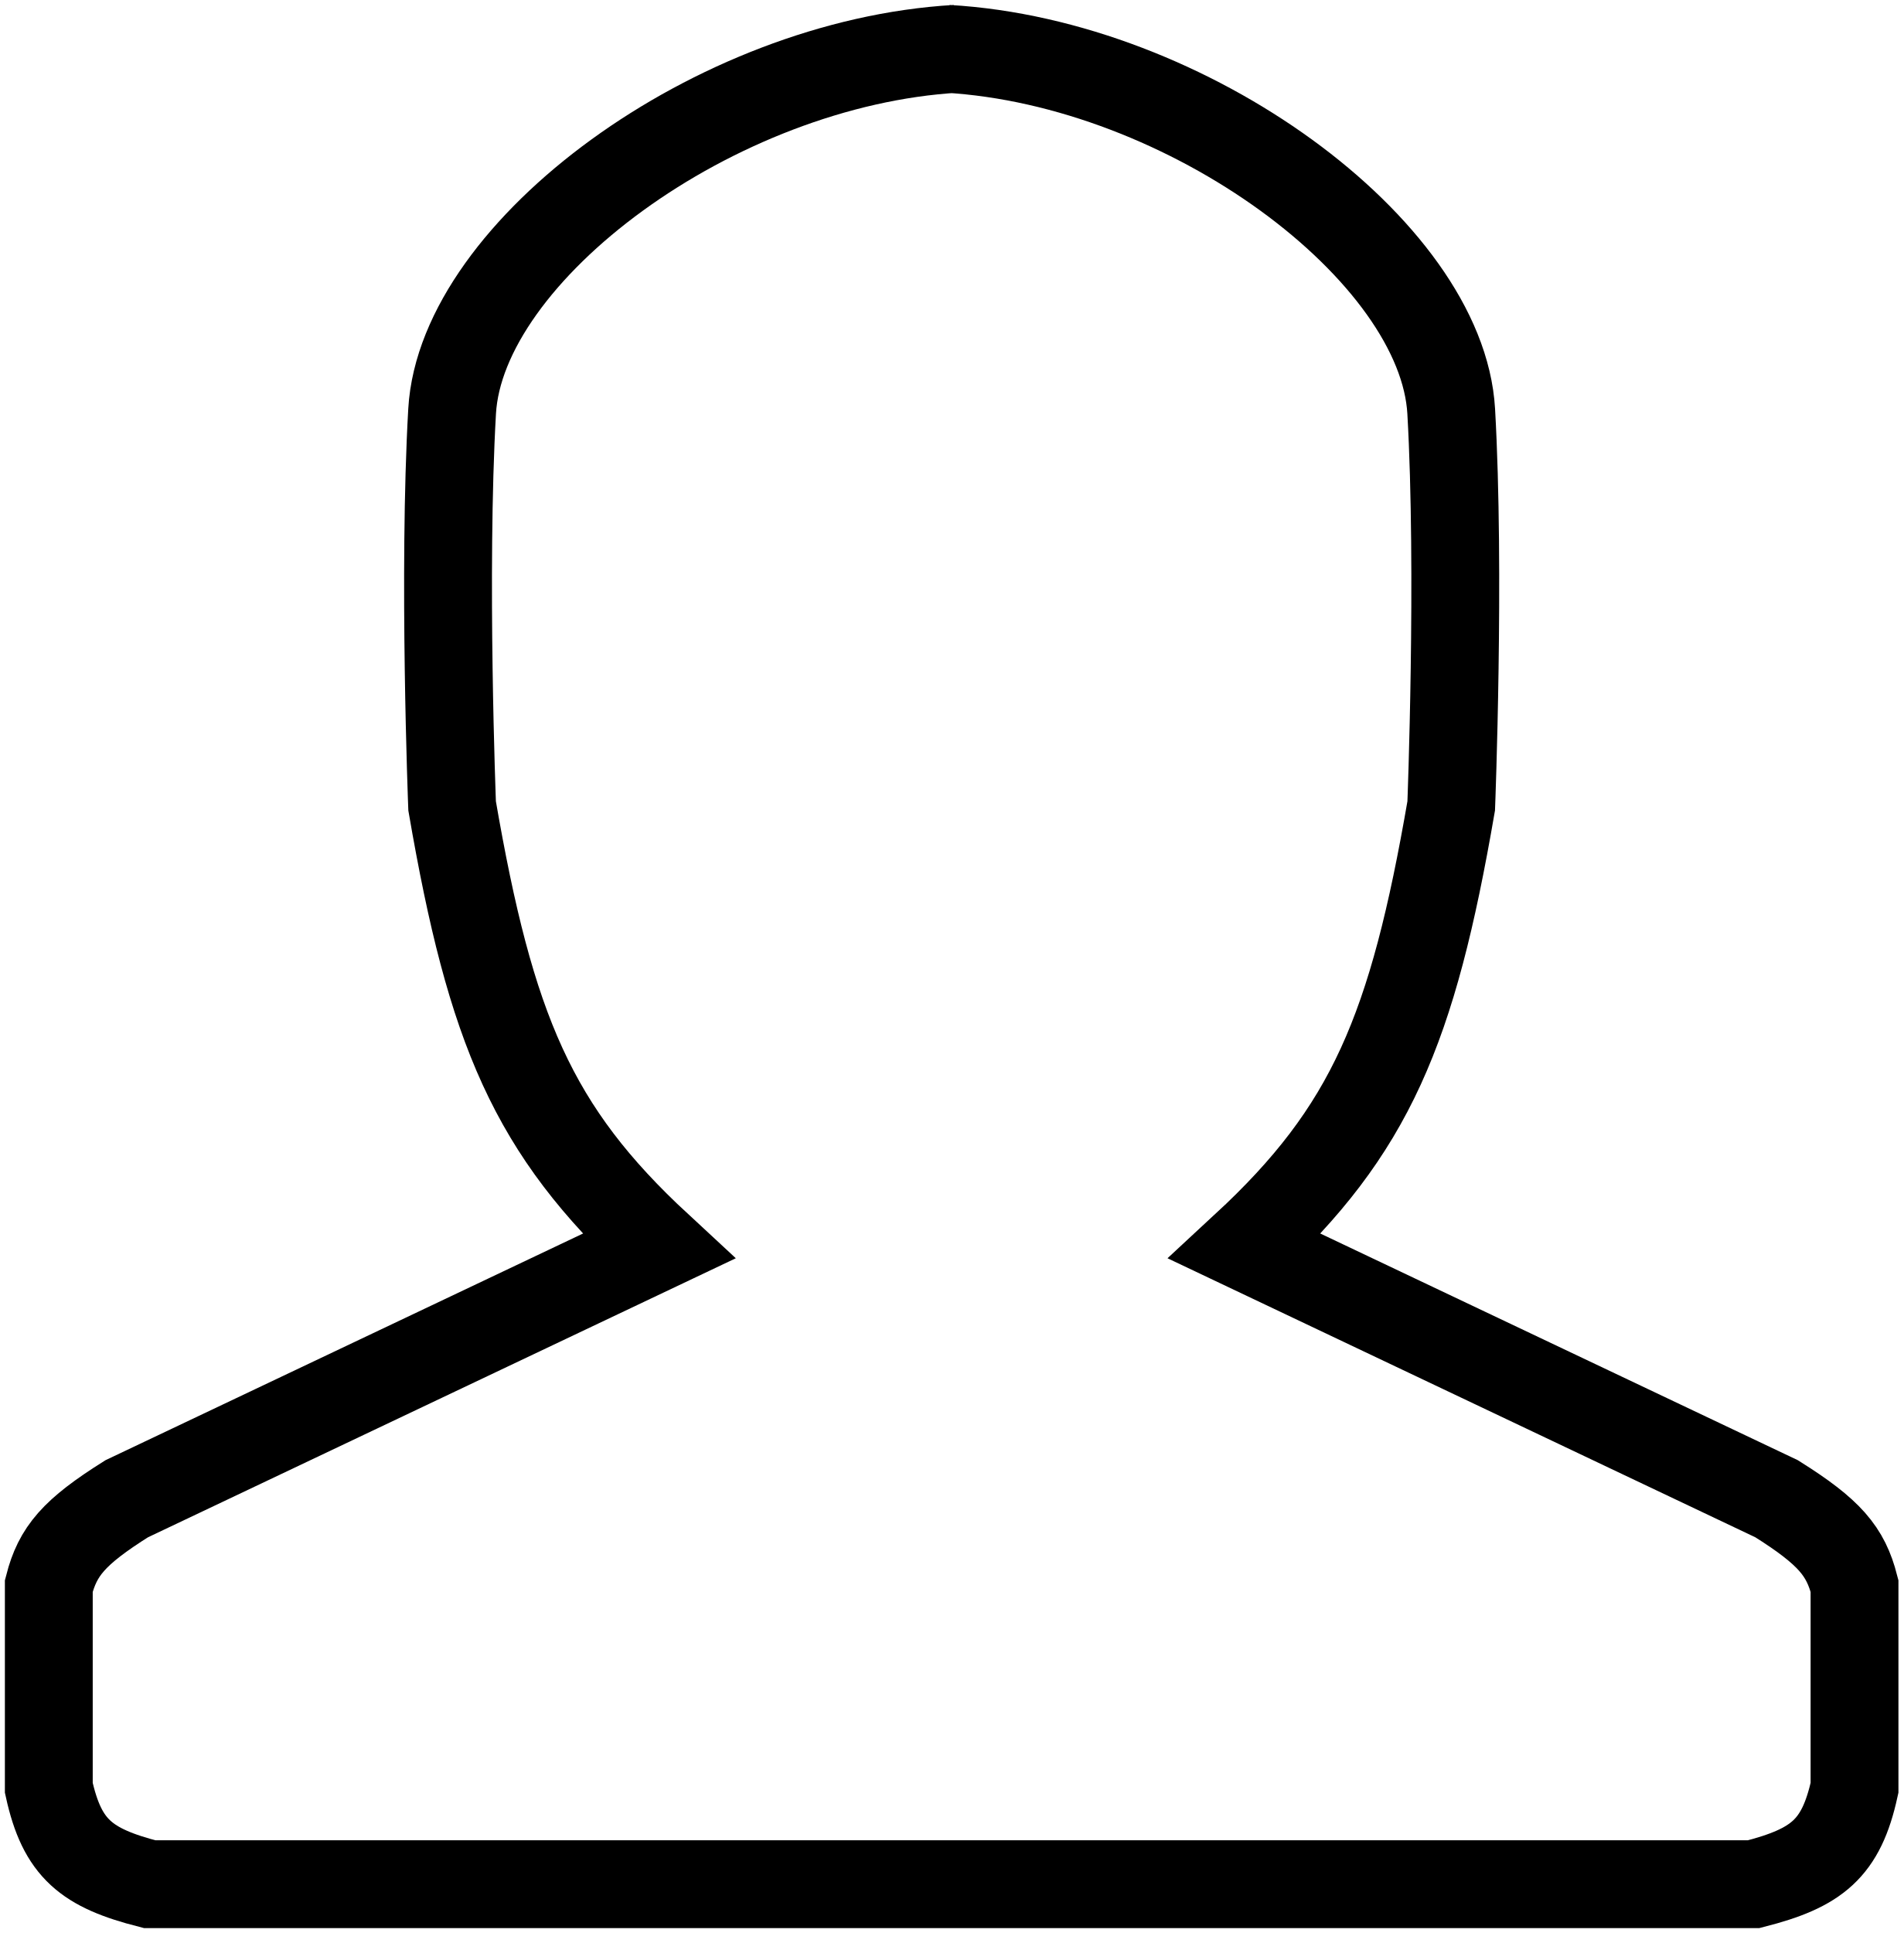
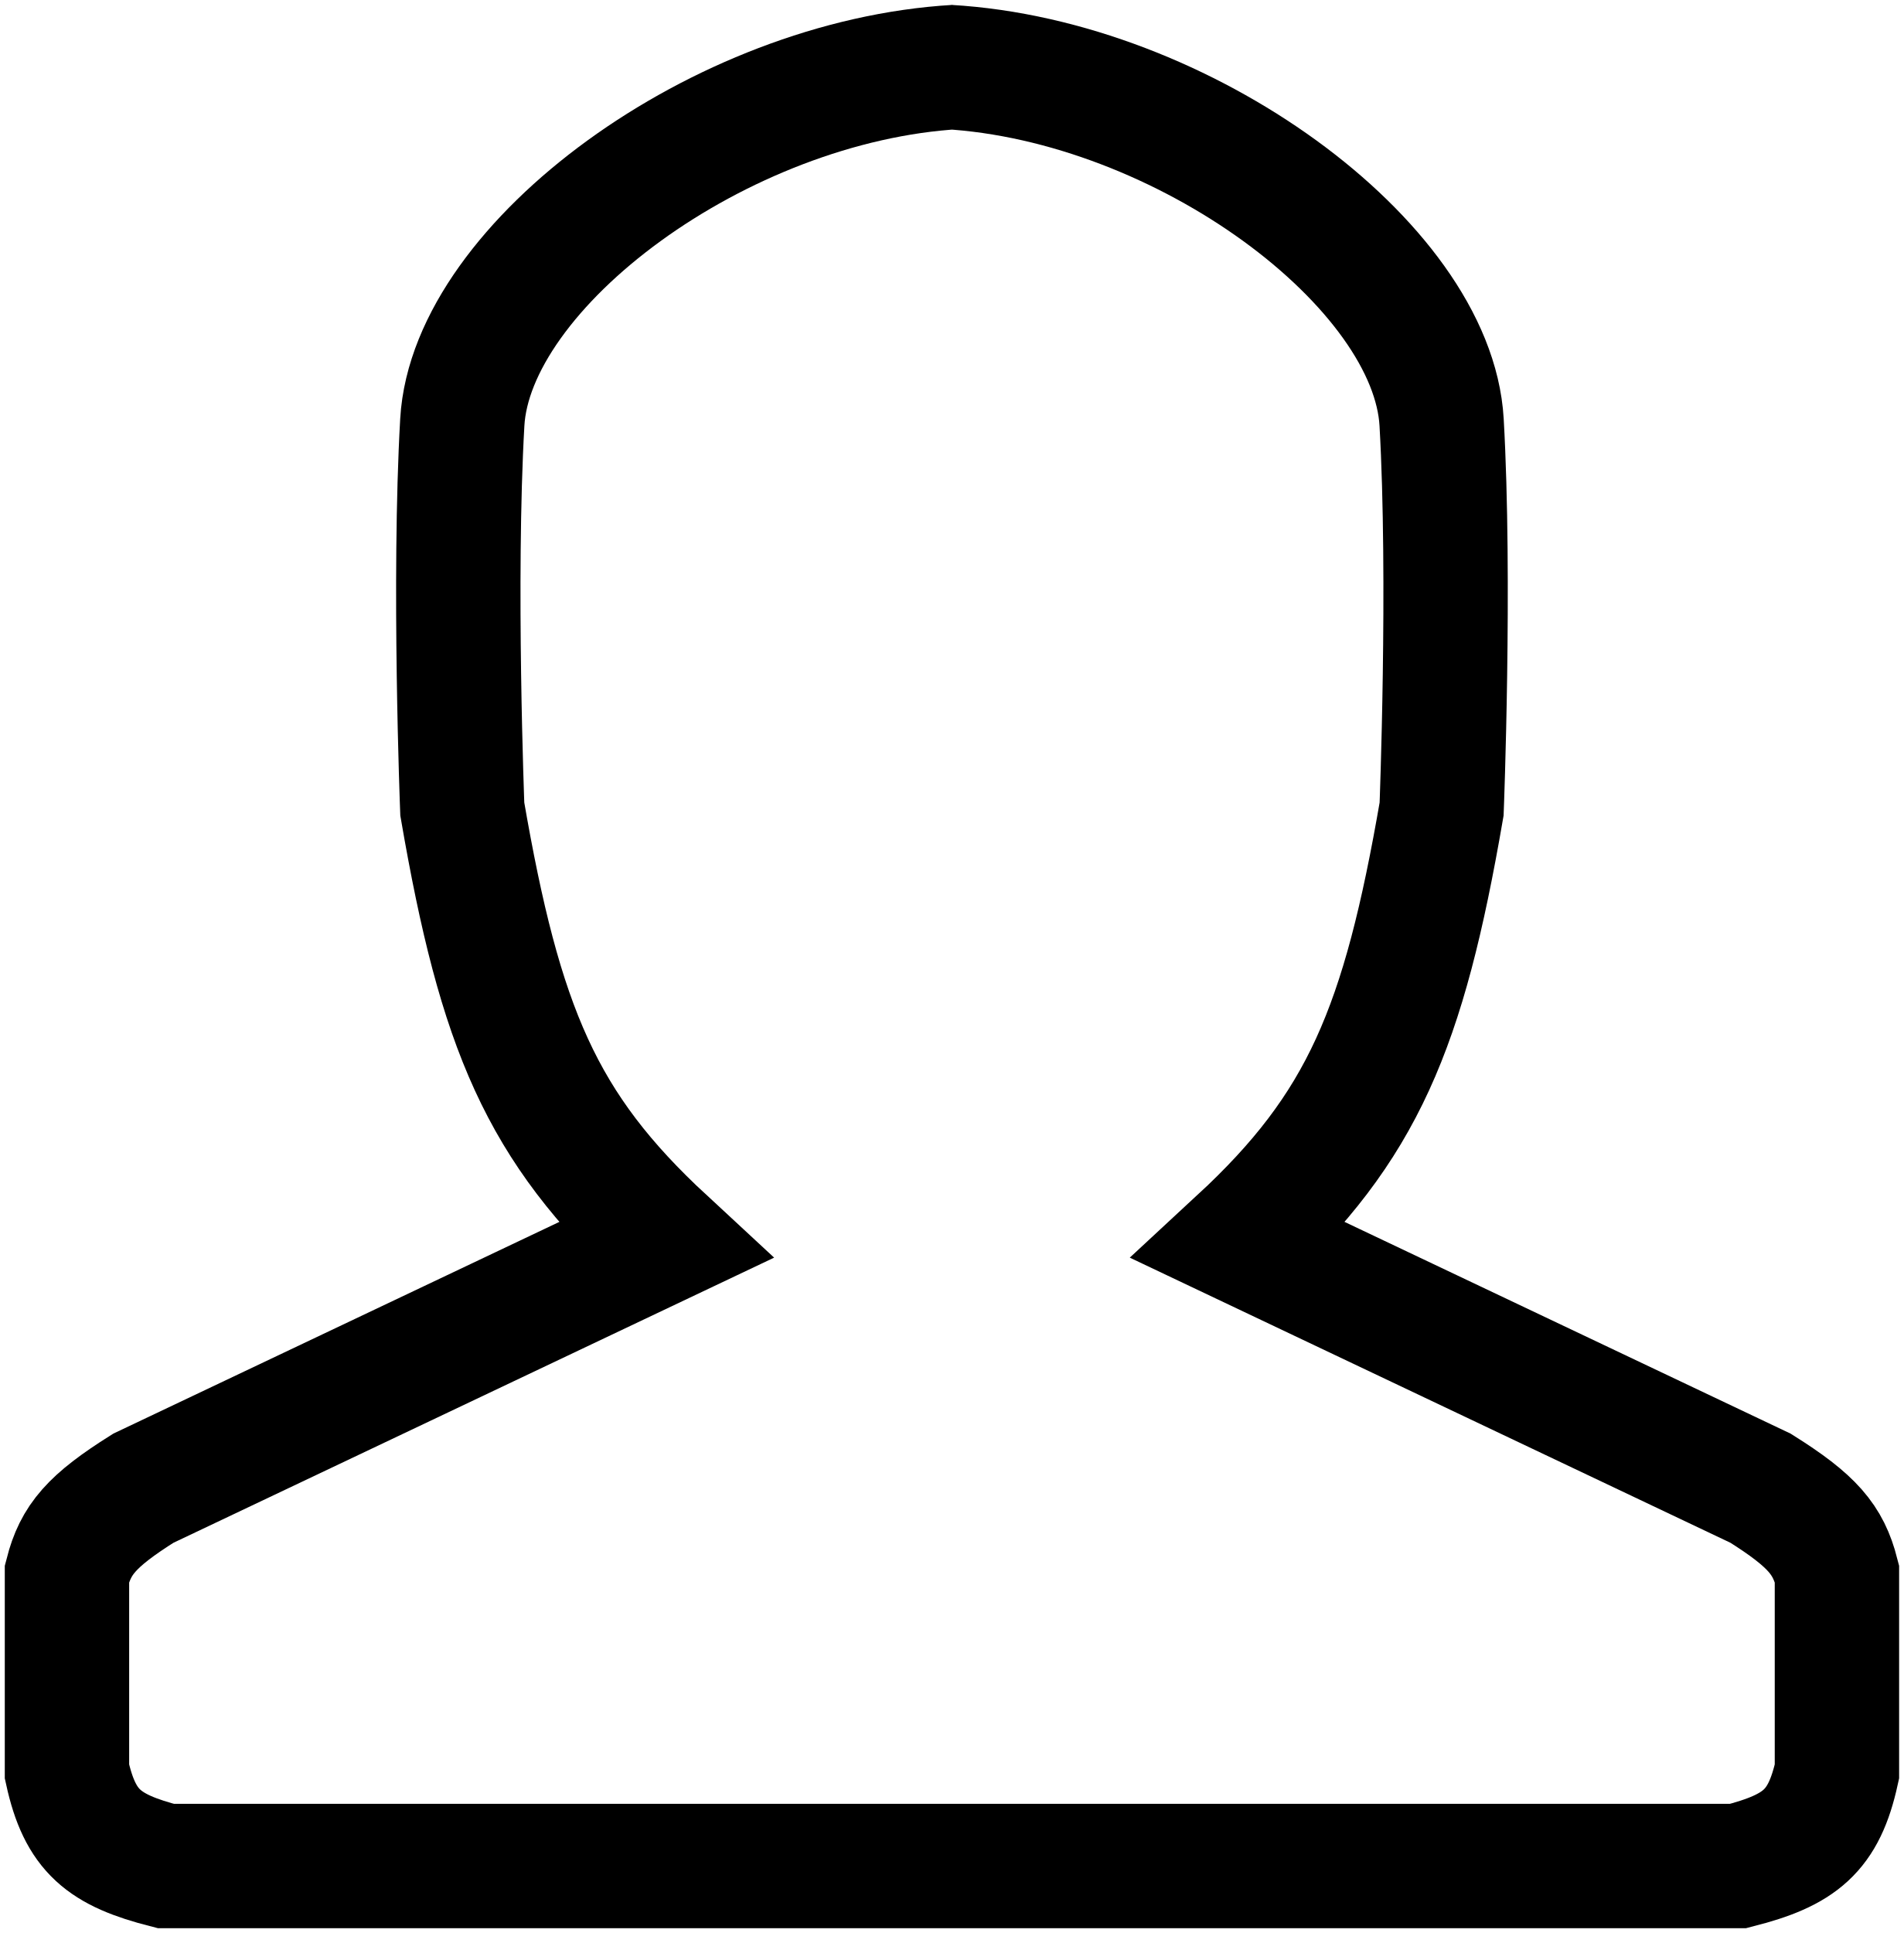
- <svg xmlns="http://www.w3.org/2000/svg" width="195" height="198" viewBox="0 0 195 198" fill="none">
-   <path d="M75.901 193H179.67C186.15 191.344 188.628 189.377 190 183.13V162.45C189.084 158.896 187.458 156.939 182.018 153.52L127.551 127.67C140.424 115.756 144.725 105.479 148.68 82.55C148.68 82.55 149.619 58.58 148.68 42.13C147.741 25.68 121.728 6.423 97.031 5M123.325 193H15.33C8.85 191.344 6.372 189.377 5 183.13V162.45C5.916 158.896 7.542 156.939 12.982 153.52L67.449 127.67C54.576 115.756 50.276 105.479 46.32 82.55C46.32 82.55 45.381 58.58 46.32 42.13C47.259 25.68 73.272 6.423 97.969 5" stroke="black" stroke-width="9" />
+ <svg xmlns="http://www.w3.org/2000/svg" width="199" height="202" viewBox="0 0 199 202" fill="none">
+   <path d="M77.901 195H181.67C188.15 193.344 190.628 191.377 192 185.13V164.45C191.084 160.896 189.458 158.939 184.018 155.52L129.551 129.67C142.424 117.756 146.725 107.479 150.68 84.55C150.68 84.55 151.619 60.58 150.68 44.13C149.741 27.68 123.728 8.423 99.031 7M125.325 195H17.33C10.85 193.344 8.372 191.377 7 185.13V164.45C7.916 160.896 9.542 158.939 14.982 155.52L69.449 129.67C56.576 117.756 52.276 107.479 48.32 84.55C48.32 84.55 47.381 60.58 48.32 44.13C49.259 27.68 75.272 8.423 99.969 7" stroke="black" stroke-width="13" />
</svg>
